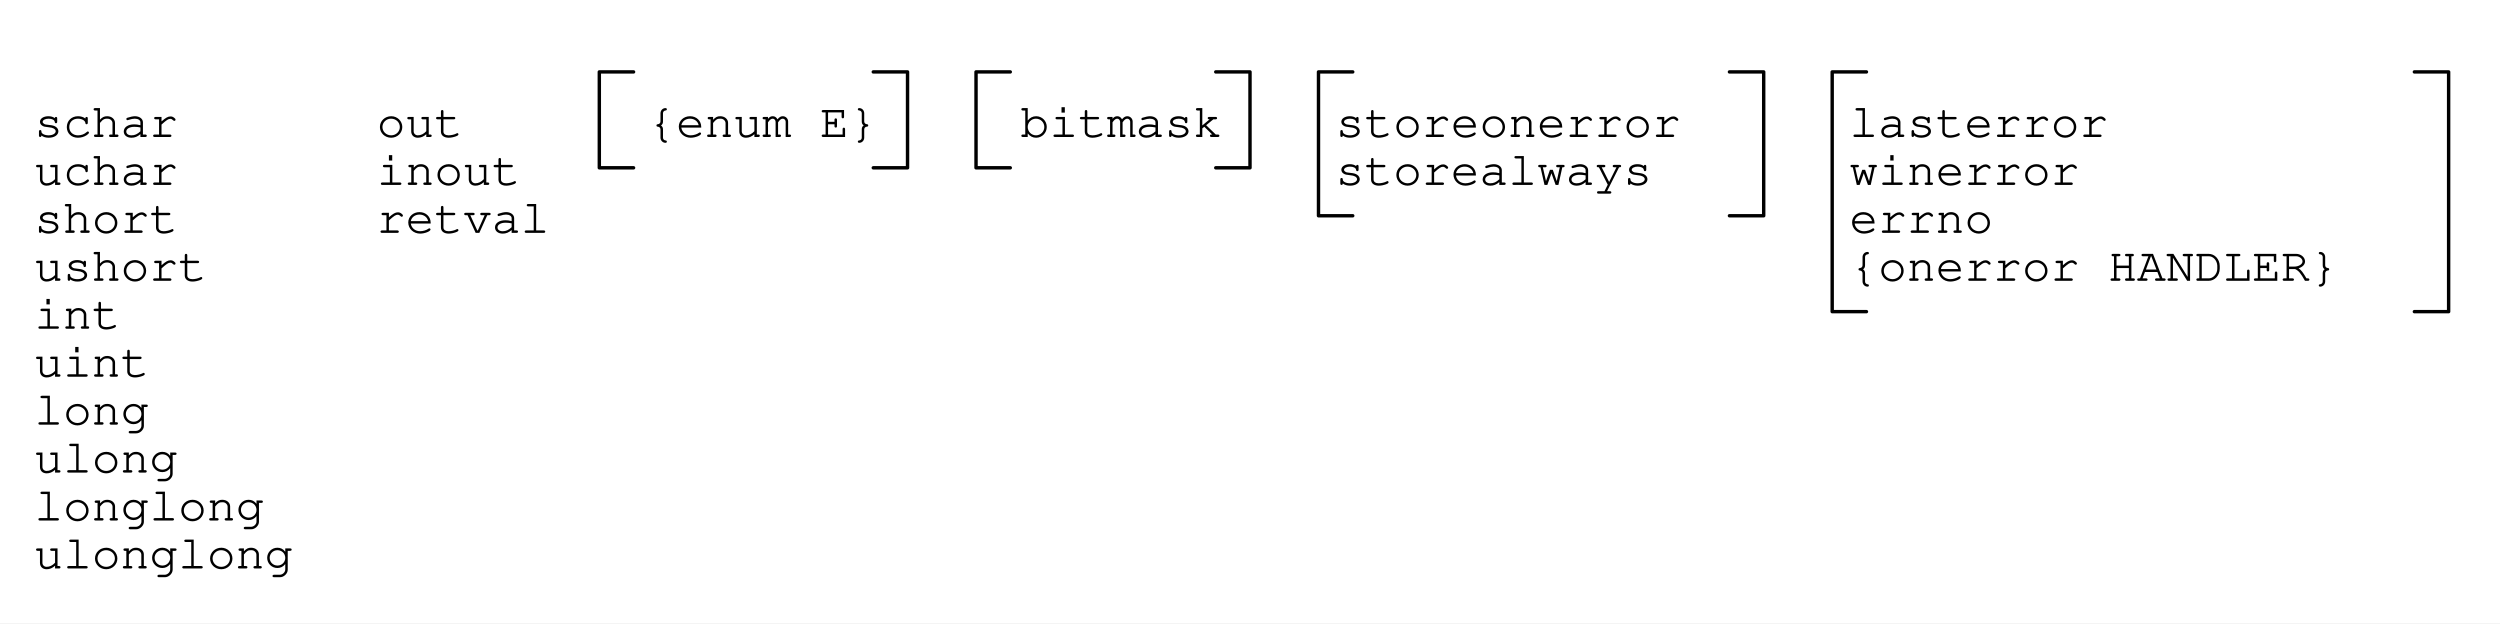
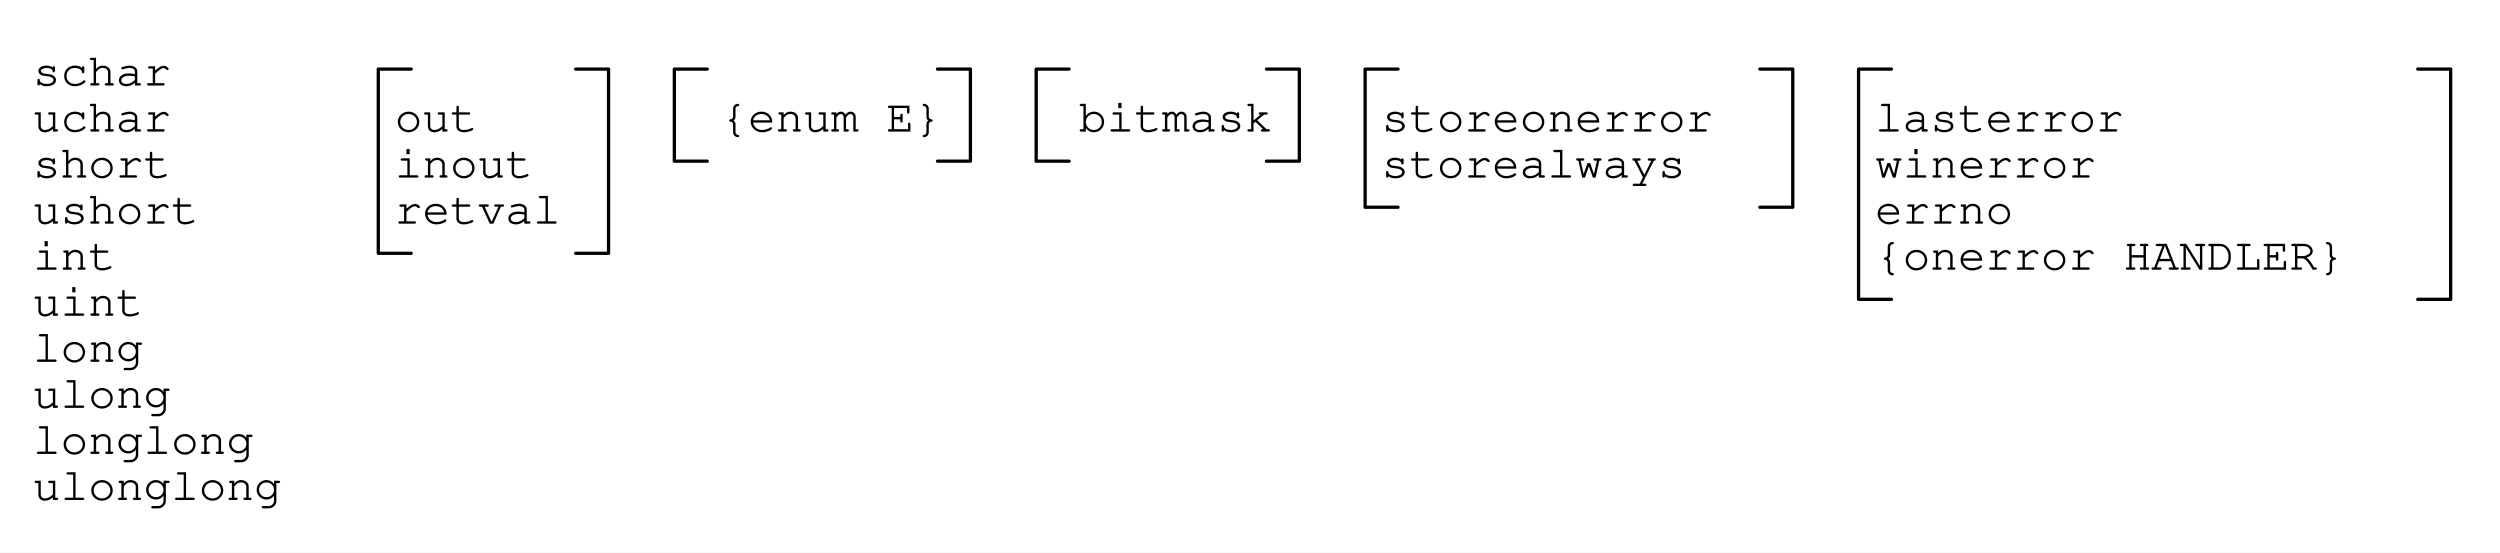
- <svg xmlns="http://www.w3.org/2000/svg" width="730" height="182" shape-rendering="geometricPrecision" version="1.0">
+ <svg xmlns="http://www.w3.org/2000/svg" width="760" height="168" shape-rendering="geometricPrecision" version="1.0">
  <defs>
    <filter id="f2" x="0" y="0" width="200%" height="200%">
      <feOffset result="offOut" in="SourceGraphic" dx="5" dy="5" />
      <feGaussianBlur result="blurOut" in="offOut" stdDeviation="3" />
      <feBlend in="SourceGraphic" in2="blurOut" mode="normal" />
    </filter>
  </defs>
  <g stroke-width="1" stroke-linecap="square" stroke-linejoin="round">
-     <rect x="0" y="0" width="730" height="182" style="fill: #ffffff" />
-     <path stroke="#000000" stroke-width="1.0" stroke-linecap="round" stroke-linejoin="round" fill="none" d="M545.0 91.0 L535.0 91.0 L535.0 21.0 L545.0 21.0 " />
-     <path stroke="#000000" stroke-width="1.0" stroke-linecap="round" stroke-linejoin="round" fill="none" d="M705.0 91.0 L715.0 91.0 L715.0 21.0 L705.0 21.0 " />
-     <path stroke="#000000" stroke-width="1.0" stroke-linecap="round" stroke-linejoin="round" fill="none" d="M395.0 63.0 L385.0 63.0 L385.0 21.0 L395.0 21.0 " />
-     <path stroke="#000000" stroke-width="1.0" stroke-linecap="round" stroke-linejoin="round" fill="none" d="M505.0 21.0 L515.0 21.0 L515.0 63.0 L505.0 63.0 " />
-     <path stroke="#000000" stroke-width="1.0" stroke-linecap="round" stroke-linejoin="round" fill="none" d="M185.0 49.0 L175.0 49.0 L175.0 21.0 L185.0 21.0 " />
-     <path stroke="#000000" stroke-width="1.0" stroke-linecap="round" stroke-linejoin="round" fill="none" d="M255.0 21.0 L265.0 21.0 L265.0 49.0 L255.0 49.0 " />
-     <path stroke="#000000" stroke-width="1.0" stroke-linecap="round" stroke-linejoin="round" fill="none" d="M295.0 21.0 L285.0 21.0 L285.0 49.0 L295.0 49.0 " />
-     <path stroke="#000000" stroke-width="1.0" stroke-linecap="round" stroke-linejoin="round" fill="none" d="M355.0 49.0 L365.0 49.0 L365.0 21.0 L355.0 21.0 " />
-     <text x="10" y="40" font-family="Courier" font-size="14" stroke="none" fill="#000000">schar</text>
-     <text x="10" y="54" font-family="Courier" font-size="14" stroke="none" fill="#000000">uchar</text>
-     <text x="10" y="68" font-family="Courier" font-size="14" stroke="none" fill="#000000">short</text>
-     <text x="10" y="82" font-family="Courier" font-size="14" stroke="none" fill="#000000">ushort</text>
-     <text x="10" y="96" font-family="Courier" font-size="14" stroke="none" fill="#000000">int</text>
-     <text x="10" y="110" font-family="Courier" font-size="14" stroke="none" fill="#000000">uint</text>
-     <text x="10" y="124" font-family="Courier" font-size="14" stroke="none" fill="#000000">long</text>
-     <text x="10" y="138" font-family="Courier" font-size="14" stroke="none" fill="#000000">ulong</text>
-     <text x="10" y="152" font-family="Courier" font-size="14" stroke="none" fill="#000000">longlong</text>
-     <text x="10" y="166" font-family="Courier" font-size="14" stroke="none" fill="#000000">ulonglong</text>
-     <text x="110" y="40" font-family="Courier" font-size="14" stroke="none" fill="#000000">out</text>
-     <text x="110" y="54" font-family="Courier" font-size="14" stroke="none" fill="#000000">inout</text>
-     <text x="110" y="68" font-family="Courier" font-size="14" stroke="none" fill="#000000">retval</text>
-     <text x="189" y="40" font-family="Courier" font-size="14" stroke="none" fill="#000000">{enum E}</text>
-     <text x="298" y="40" font-family="Courier" font-size="14" stroke="none" fill="#000000">bitmask</text>
-     <text x="390" y="40" font-family="Courier" font-size="14" stroke="none" fill="#000000">storeonerror</text>
-     <text x="390" y="54" font-family="Courier" font-size="14" stroke="none" fill="#000000">storealways</text>
-     <text x="540" y="40" font-family="Courier" font-size="14" stroke="none" fill="#000000">lasterror</text>
-     <text x="540" y="54" font-family="Courier" font-size="14" stroke="none" fill="#000000">winerror</text>
-     <text x="540" y="68" font-family="Courier" font-size="14" stroke="none" fill="#000000">errno</text>
-     <text x="540" y="82" font-family="Courier" font-size="14" stroke="none" fill="#000000">{onerror HANDLER}</text>
+     <rect x="0" y="0" width="760" height="168" style="fill: #ffffff" />
+     <path stroke="#000000" stroke-width="1.0" stroke-linecap="round" stroke-linejoin="round" fill="none" d="M575.0 21.0 L565.0 21.0 L565.0 91.0 L575.0 91.0 " />
+     <path stroke="#000000" stroke-width="1.0" stroke-linecap="round" stroke-linejoin="round" fill="none" d="M735.0 21.0 L745.0 21.0 L745.0 91.0 L735.0 91.0 " />
+     <path stroke="#000000" stroke-width="1.0" stroke-linecap="round" stroke-linejoin="round" fill="none" d="M125.0 77.0 L115.0 77.0 L115.0 21.0 L125.0 21.0 " />
+     <path stroke="#000000" stroke-width="1.0" stroke-linecap="round" stroke-linejoin="round" fill="none" d="M175.0 21.0 L185.0 21.0 L185.0 77.0 L175.0 77.0 " />
+     <path stroke="#000000" stroke-width="1.0" stroke-linecap="round" stroke-linejoin="round" fill="none" d="M425.0 21.0 L415.0 21.0 L415.0 63.0 L425.0 63.0 " />
+     <path stroke="#000000" stroke-width="1.0" stroke-linecap="round" stroke-linejoin="round" fill="none" d="M535.0 63.0 L545.0 63.0 L545.0 21.0 L535.0 21.0 " />
+     <path stroke="#000000" stroke-width="1.0" stroke-linecap="round" stroke-linejoin="round" fill="none" d="M215.0 21.0 L205.0 21.0 L205.0 49.0 L215.0 49.0 " />
+     <path stroke="#000000" stroke-width="1.0" stroke-linecap="round" stroke-linejoin="round" fill="none" d="M285.0 21.0 L295.0 21.0 L295.0 49.0 L285.0 49.0 " />
+     <path stroke="#000000" stroke-width="1.0" stroke-linecap="round" stroke-linejoin="round" fill="none" d="M325.0 21.0 L315.0 21.0 L315.0 49.0 L325.0 49.0 " />
+     <path stroke="#000000" stroke-width="1.0" stroke-linecap="round" stroke-linejoin="round" fill="none" d="M385.0 49.0 L395.0 49.0 L395.0 21.0 L385.0 21.0 " />
+     <text x="10" y="26" font-family="Courier" font-size="14" stroke="none" fill="#000000">schar</text>
+     <text x="10" y="40" font-family="Courier" font-size="14" stroke="none" fill="#000000">uchar</text>
+     <text x="10" y="54" font-family="Courier" font-size="14" stroke="none" fill="#000000">short</text>
+     <text x="10" y="68" font-family="Courier" font-size="14" stroke="none" fill="#000000">ushort</text>
+     <text x="10" y="82" font-family="Courier" font-size="14" stroke="none" fill="#000000">int</text>
+     <text x="10" y="96" font-family="Courier" font-size="14" stroke="none" fill="#000000">uint</text>
+     <text x="10" y="110" font-family="Courier" font-size="14" stroke="none" fill="#000000">long</text>
+     <text x="10" y="124" font-family="Courier" font-size="14" stroke="none" fill="#000000">ulong</text>
+     <text x="10" y="138" font-family="Courier" font-size="14" stroke="none" fill="#000000">longlong</text>
+     <text x="10" y="152" font-family="Courier" font-size="14" stroke="none" fill="#000000">ulonglong</text>
+     <text x="120" y="40" font-family="Courier" font-size="14" stroke="none" fill="#000000">out</text>
+     <text x="120" y="54" font-family="Courier" font-size="14" stroke="none" fill="#000000">inout</text>
+     <text x="120" y="68" font-family="Courier" font-size="14" stroke="none" fill="#000000">retval</text>
+     <text x="219" y="40" font-family="Courier" font-size="14" stroke="none" fill="#000000">{enum E}</text>
+     <text x="328" y="40" font-family="Courier" font-size="14" stroke="none" fill="#000000">bitmask</text>
+     <text x="420" y="40" font-family="Courier" font-size="14" stroke="none" fill="#000000">storeonerror</text>
+     <text x="420" y="54" font-family="Courier" font-size="14" stroke="none" fill="#000000">storealways</text>
+     <text x="570" y="40" font-family="Courier" font-size="14" stroke="none" fill="#000000">lasterror</text>
+     <text x="570" y="54" font-family="Courier" font-size="14" stroke="none" fill="#000000">winerror</text>
+     <text x="570" y="68" font-family="Courier" font-size="14" stroke="none" fill="#000000">errno</text>
+     <text x="570" y="82" font-family="Courier" font-size="14" stroke="none" fill="#000000">{onerror HANDLER}</text>
  </g>
</svg>
